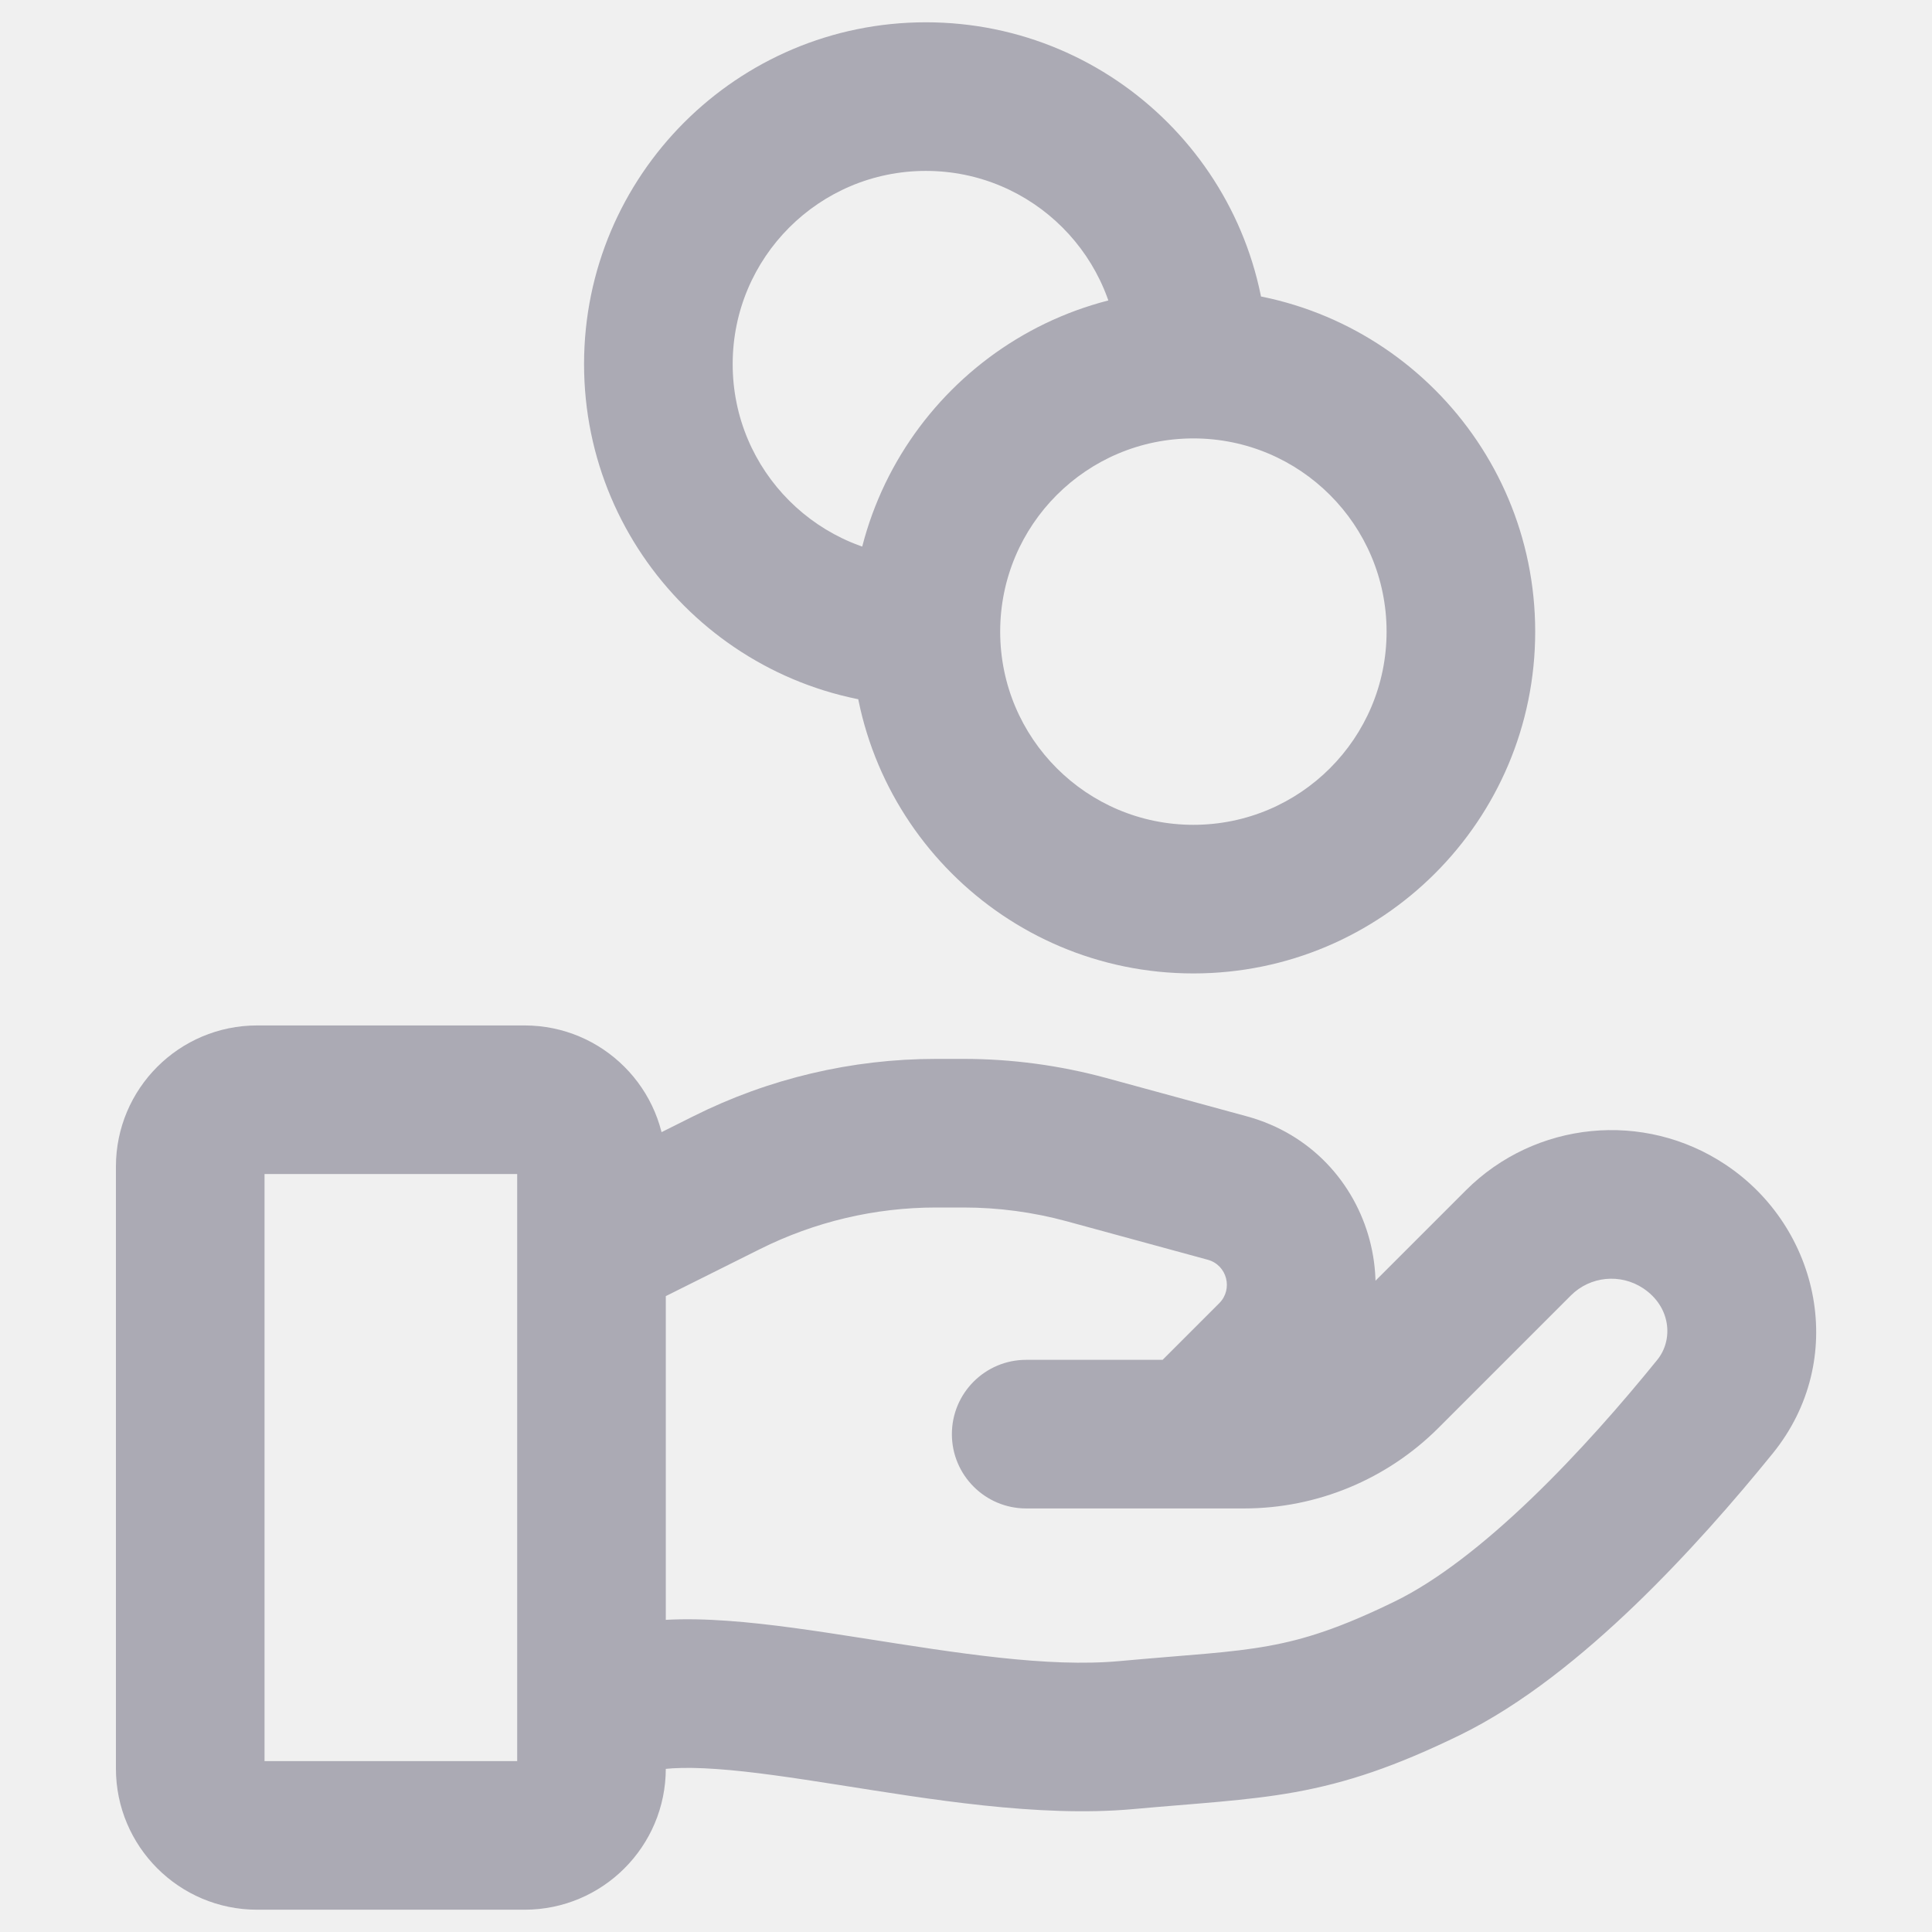
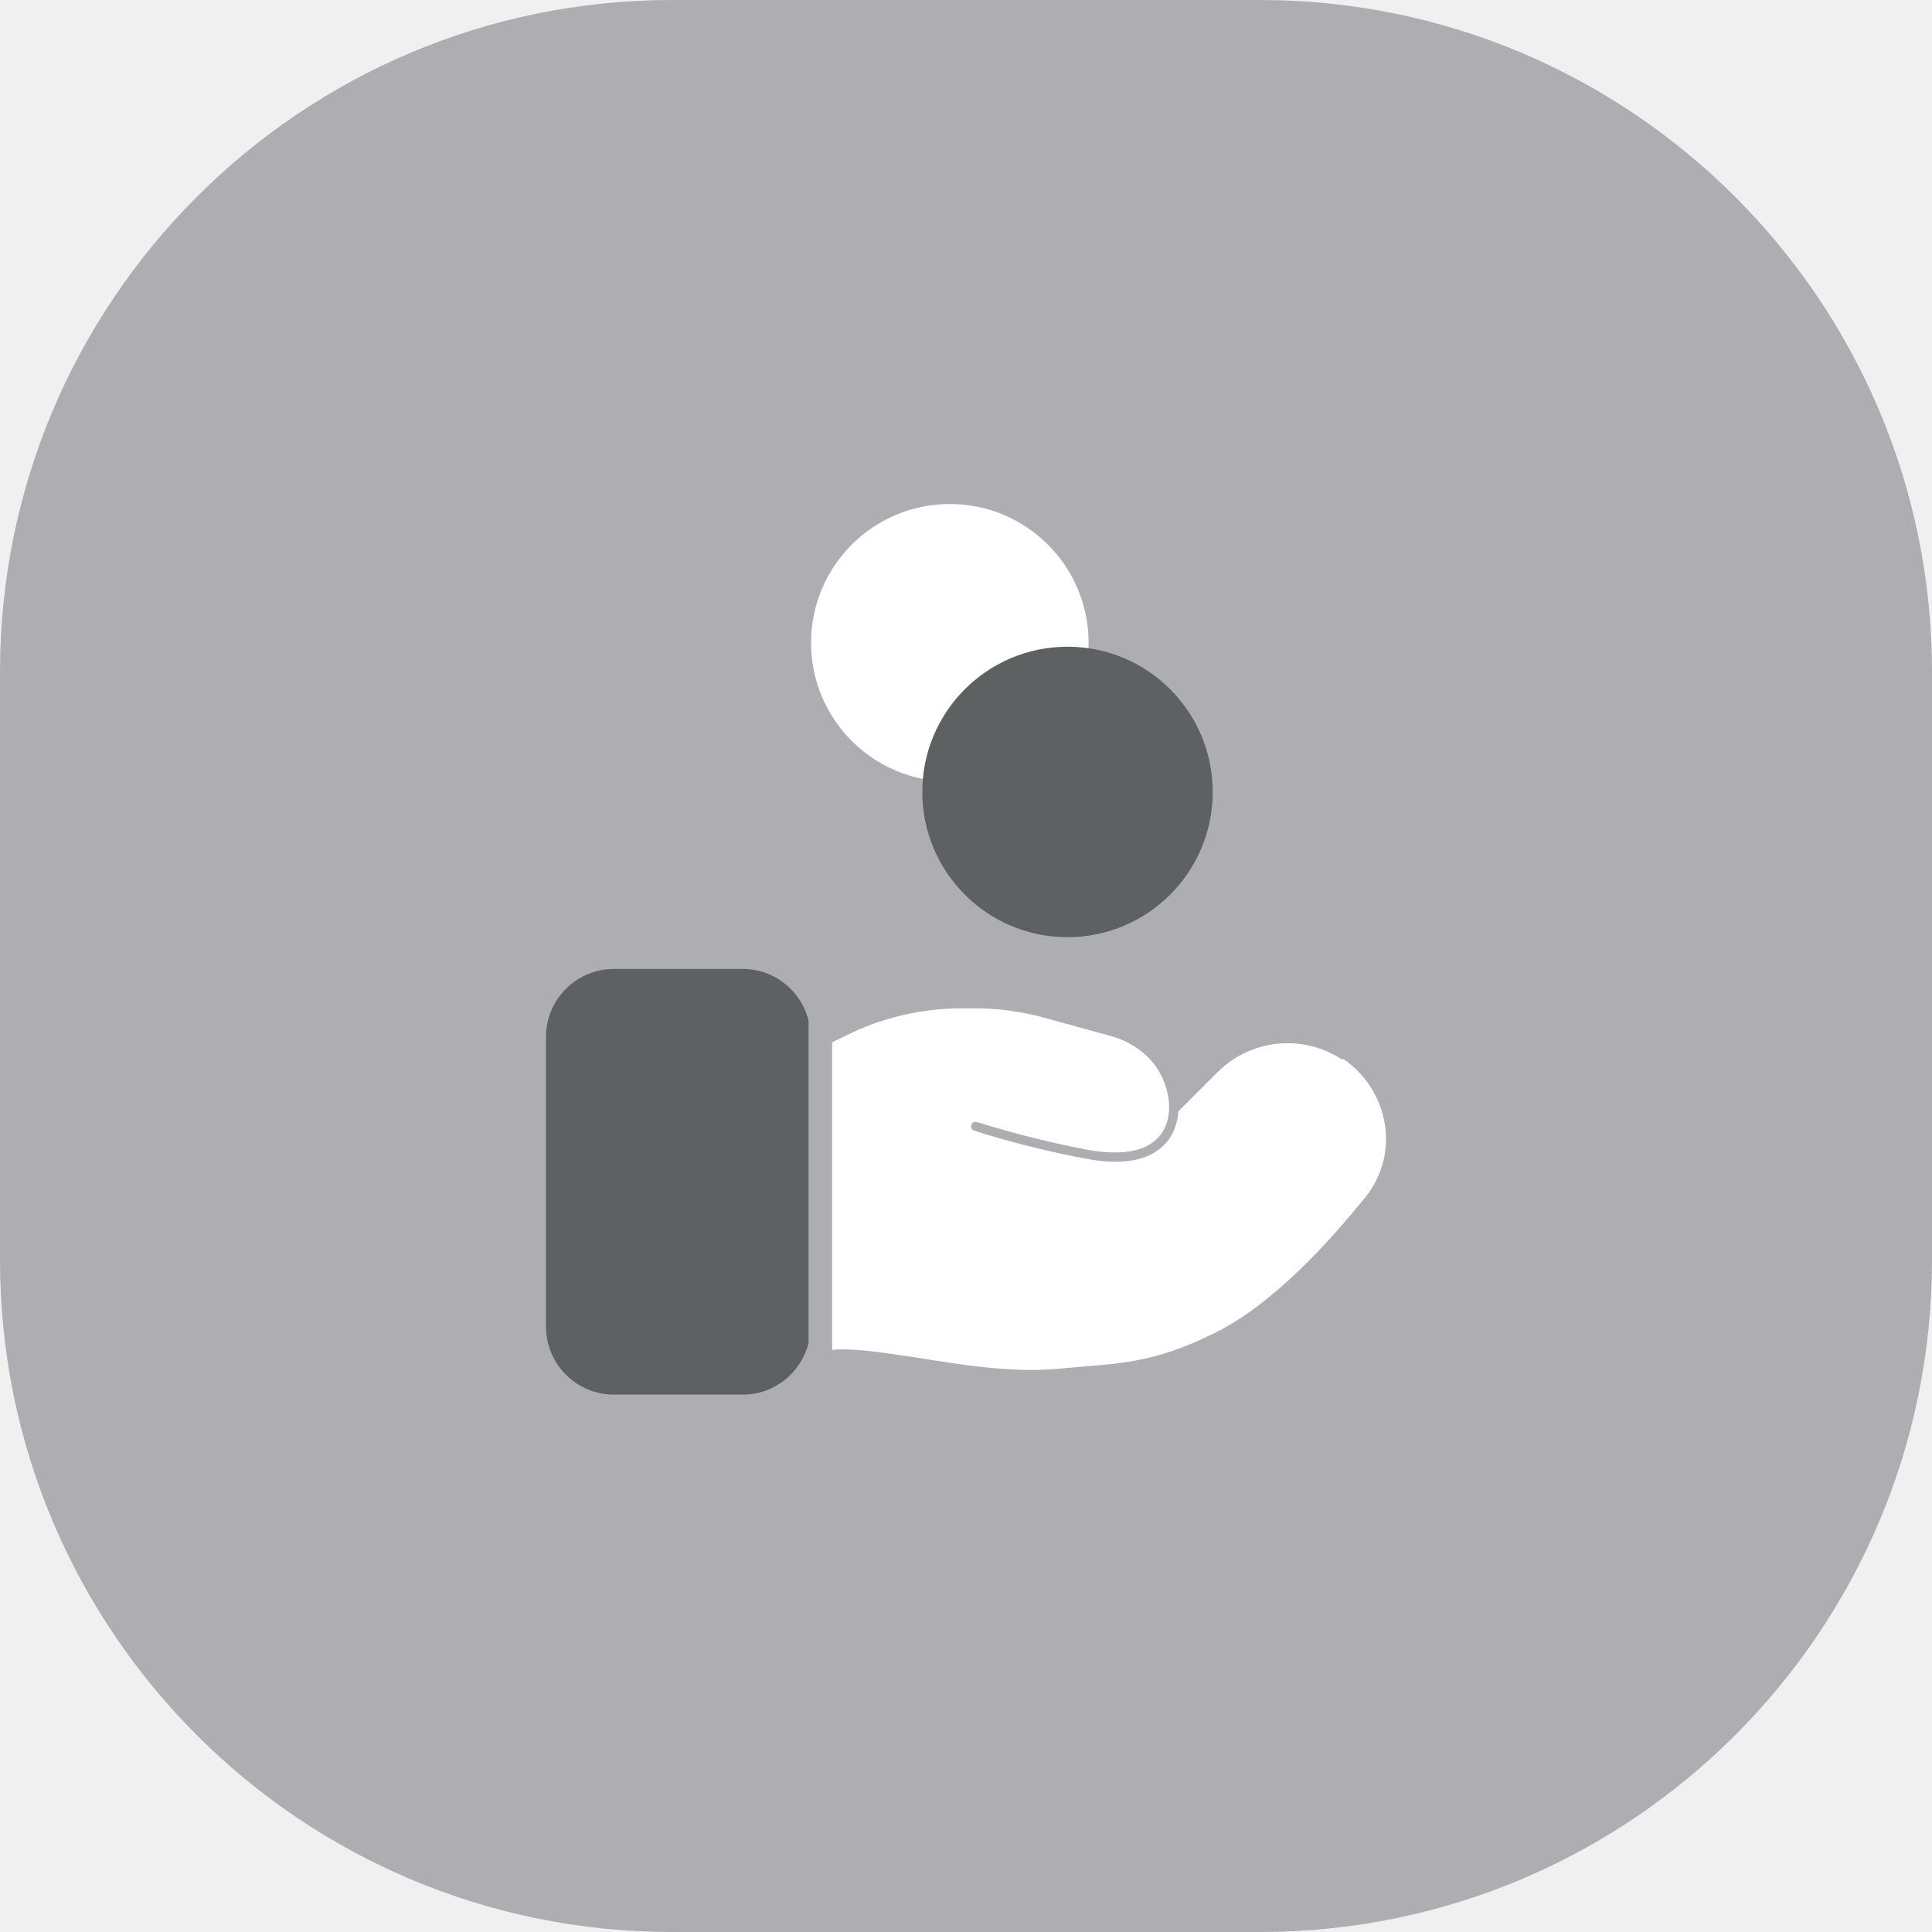
- <svg xmlns="http://www.w3.org/2000/svg" width="26" height="26" viewBox="0 0 26 26" fill="none">
-   <path d="M8.094 21.951C7.57 22.126 7.287 22.692 7.461 23.216C7.636 23.74 8.202 24.023 8.726 23.849L8.094 21.951ZM15.16 23.35L15.069 22.354H15.069L15.16 23.35ZM19.21 22.45L19.649 23.349L19.21 22.45ZM23.08 18.93L22.303 18.3L23.08 18.93ZM20.433 16.727L21.14 17.434H21.14L20.433 16.727ZM18.651 18.509L19.358 19.216L18.651 18.509ZM13.81 18.3C13.258 18.3 12.81 18.748 12.81 19.3C12.81 19.852 13.258 20.3 13.81 20.3V18.3ZM22.668 16.506L22.114 17.338L22.668 16.506ZM9.78 15.915L10.227 16.81H10.227L9.78 15.915ZM14.624 15.472L14.887 14.507L14.624 15.472ZM16.516 15.988L16.253 16.953L16.516 15.988ZM17.115 18.245L16.408 17.538L17.115 18.245ZM15.353 18.593C14.962 18.983 14.962 19.617 15.353 20.007C15.743 20.398 16.377 20.398 16.767 20.007L15.353 18.593ZM8.726 23.849C8.869 23.801 9.155 23.772 9.647 23.807C10.118 23.84 10.668 23.923 11.292 24.021C12.483 24.208 13.974 24.462 15.251 24.346L15.069 22.354C14.096 22.443 12.887 22.247 11.603 22.045C10.99 21.949 10.358 21.852 9.789 21.812C9.24 21.773 8.626 21.774 8.094 21.951L8.726 23.849ZM15.251 24.346C16.083 24.27 16.782 24.235 17.428 24.118C18.125 23.992 18.779 23.773 19.649 23.349L18.771 21.551C18.03 21.913 17.552 22.063 17.072 22.15C16.542 22.246 16.021 22.267 15.069 22.354L15.251 24.346ZM19.649 23.349C20.486 22.94 21.297 22.279 21.998 21.606C22.708 20.923 23.354 20.18 23.857 19.559L22.303 18.3C21.831 18.883 21.242 19.558 20.612 20.164C19.972 20.779 19.336 21.276 18.771 21.551L19.649 23.349ZM19.726 16.02L17.944 17.802L19.358 19.216L21.14 17.434L19.726 16.02ZM16.742 18.3H13.81V20.3H16.742V18.3ZM17.944 17.802C17.625 18.121 17.193 18.3 16.742 18.3V20.3C17.723 20.3 18.664 19.91 19.358 19.216L17.944 17.802ZM23.223 15.674C22.124 14.941 20.66 15.086 19.726 16.02L21.14 17.434C21.4 17.174 21.808 17.134 22.114 17.338L23.223 15.674ZM23.857 19.559C24.878 18.299 24.495 16.521 23.223 15.674L22.114 17.338C22.484 17.584 22.524 18.027 22.303 18.3L23.857 19.559ZM3.46 15.8H7.06V13.8H3.46V15.8ZM6.96 15.7V23.8H8.96V15.7H6.96ZM7.06 23.7H3.46V25.7H7.06V23.7ZM3.56 23.8V15.7H1.56V23.8H3.56ZM3.46 23.7C3.515 23.7 3.56 23.745 3.56 23.8H1.56C1.56 24.849 2.411 25.7 3.46 25.7V23.7ZM6.96 23.8C6.96 23.745 7.005 23.7 7.06 23.7V25.7C8.109 25.7 8.96 24.849 8.96 23.8H6.96ZM7.06 15.8C7.005 15.8 6.96 15.755 6.96 15.7H8.96C8.96 14.651 8.109 13.8 7.06 13.8V15.8ZM3.46 13.8C2.411 13.8 1.56 14.651 1.56 15.7H3.56C3.56 15.755 3.515 15.8 3.46 15.8V13.8ZM8.857 17.494L10.227 16.81L9.333 15.021L7.963 15.706L8.857 17.494ZM12.597 16.25H12.966V14.25H12.597V16.25ZM14.361 16.437L16.253 16.953L16.779 15.023L14.887 14.507L14.361 16.437ZM16.408 17.538L15.353 18.593L16.767 20.007L17.822 18.952L16.408 17.538ZM16.253 16.953C16.512 17.023 16.598 17.348 16.408 17.538L17.822 18.952C19.098 17.676 18.52 15.498 16.779 15.023L16.253 16.953ZM12.966 16.25C13.438 16.25 13.906 16.313 14.361 16.437L14.887 14.507C14.261 14.337 13.615 14.25 12.966 14.25V16.25ZM10.227 16.81C10.963 16.442 11.774 16.25 12.597 16.25V14.25C11.464 14.25 10.346 14.514 9.333 15.021L10.227 16.81ZM18.66 8.5C18.66 9.936 17.496 11.1 16.06 11.1V13.1C18.601 13.1 20.66 11.041 20.66 8.5H18.66ZM16.06 11.1C14.624 11.1 13.46 9.936 13.46 8.5H11.46C11.46 11.041 13.52 13.1 16.06 13.1V11.1ZM13.46 8.5C13.46 7.064 14.624 5.9 16.06 5.9V3.9C13.52 3.9 11.46 5.96 11.46 8.5H13.46ZM16.06 5.9C17.496 5.9 18.66 7.064 18.66 8.5H20.66C20.66 5.96 18.601 3.9 16.06 3.9V5.9ZM12.46 7.5C11.024 7.5 9.86 6.336 9.86 4.9H7.86C7.86 7.441 9.92 9.5 12.46 9.5V7.5ZM9.86 4.9C9.86 3.464 11.024 2.3 12.46 2.3V0.3C9.92 0.3 7.86 2.36 7.86 4.9H9.86ZM12.46 2.3C13.896 2.3 15.06 3.464 15.06 4.9H17.06C17.06 2.36 15.001 0.3 12.46 0.3V2.3Z" fill="#ABAAB4" />
+ <svg xmlns="http://www.w3.org/2000/svg" width="46" height="46" viewBox="0 0 46 46" fill="none">
+   <rect width="46" height="46" rx="16" fill="#AEAEB2" />
+   <path d="M22.615 18.608C24.44 18.608 25.919 17.129 25.919 15.304C25.919 13.479 24.44 12 22.615 12C20.79 12 19.311 13.479 19.311 15.304C19.311 17.129 20.79 18.608 22.615 18.608Z" fill="white" />
+   <path d="M19.251 24.297C19.072 23.59 18.442 23.07 17.684 23.07H14.618C13.724 23.07 13 23.794 13 24.688V31.586C13 32.481 13.724 33.205 14.618 33.205H17.684C18.442 33.205 19.072 32.685 19.251 31.978V24.297Z" fill="#5E6162" />
+   <path d="M31.965 25.234C31.029 24.613 29.785 24.732 28.985 25.532L28.057 26.46C28.04 26.682 27.971 27.023 27.69 27.287C27.426 27.534 27.052 27.661 26.558 27.661C26.336 27.661 26.098 27.636 25.842 27.585C24.446 27.329 23.211 26.929 23.194 26.92C23.134 26.903 23.109 26.844 23.126 26.784C23.143 26.724 23.202 26.699 23.262 26.716C23.27 26.716 24.497 27.116 25.877 27.372C26.66 27.516 27.213 27.431 27.537 27.125C28.048 26.639 27.835 25.72 27.409 25.251C27.154 24.97 26.83 24.774 26.464 24.672L24.855 24.229C24.318 24.084 23.773 24.008 23.219 24.008H22.904C21.942 24.008 20.988 24.229 20.128 24.664L19.813 24.817V32.141C19.949 32.124 20.137 32.124 20.392 32.141C20.792 32.166 21.261 32.243 21.797 32.319C22.811 32.481 24.08 32.694 25.17 32.592C25.877 32.524 26.473 32.498 27.026 32.396C27.622 32.285 28.176 32.107 28.917 31.74C29.632 31.391 30.322 30.829 30.918 30.259C31.523 29.68 32.076 29.041 32.502 28.513C33.371 27.44 33.047 25.924 31.965 25.2V25.234Z" fill="white" />
+   <path d="M25.416 22.314C27.326 22.314 28.874 20.765 28.874 18.856C28.874 16.946 27.326 15.398 25.416 15.398C23.507 15.398 21.959 16.946 21.959 18.856C21.959 20.765 23.507 22.314 25.416 22.314Z" fill="#5E6162" />
</svg>
